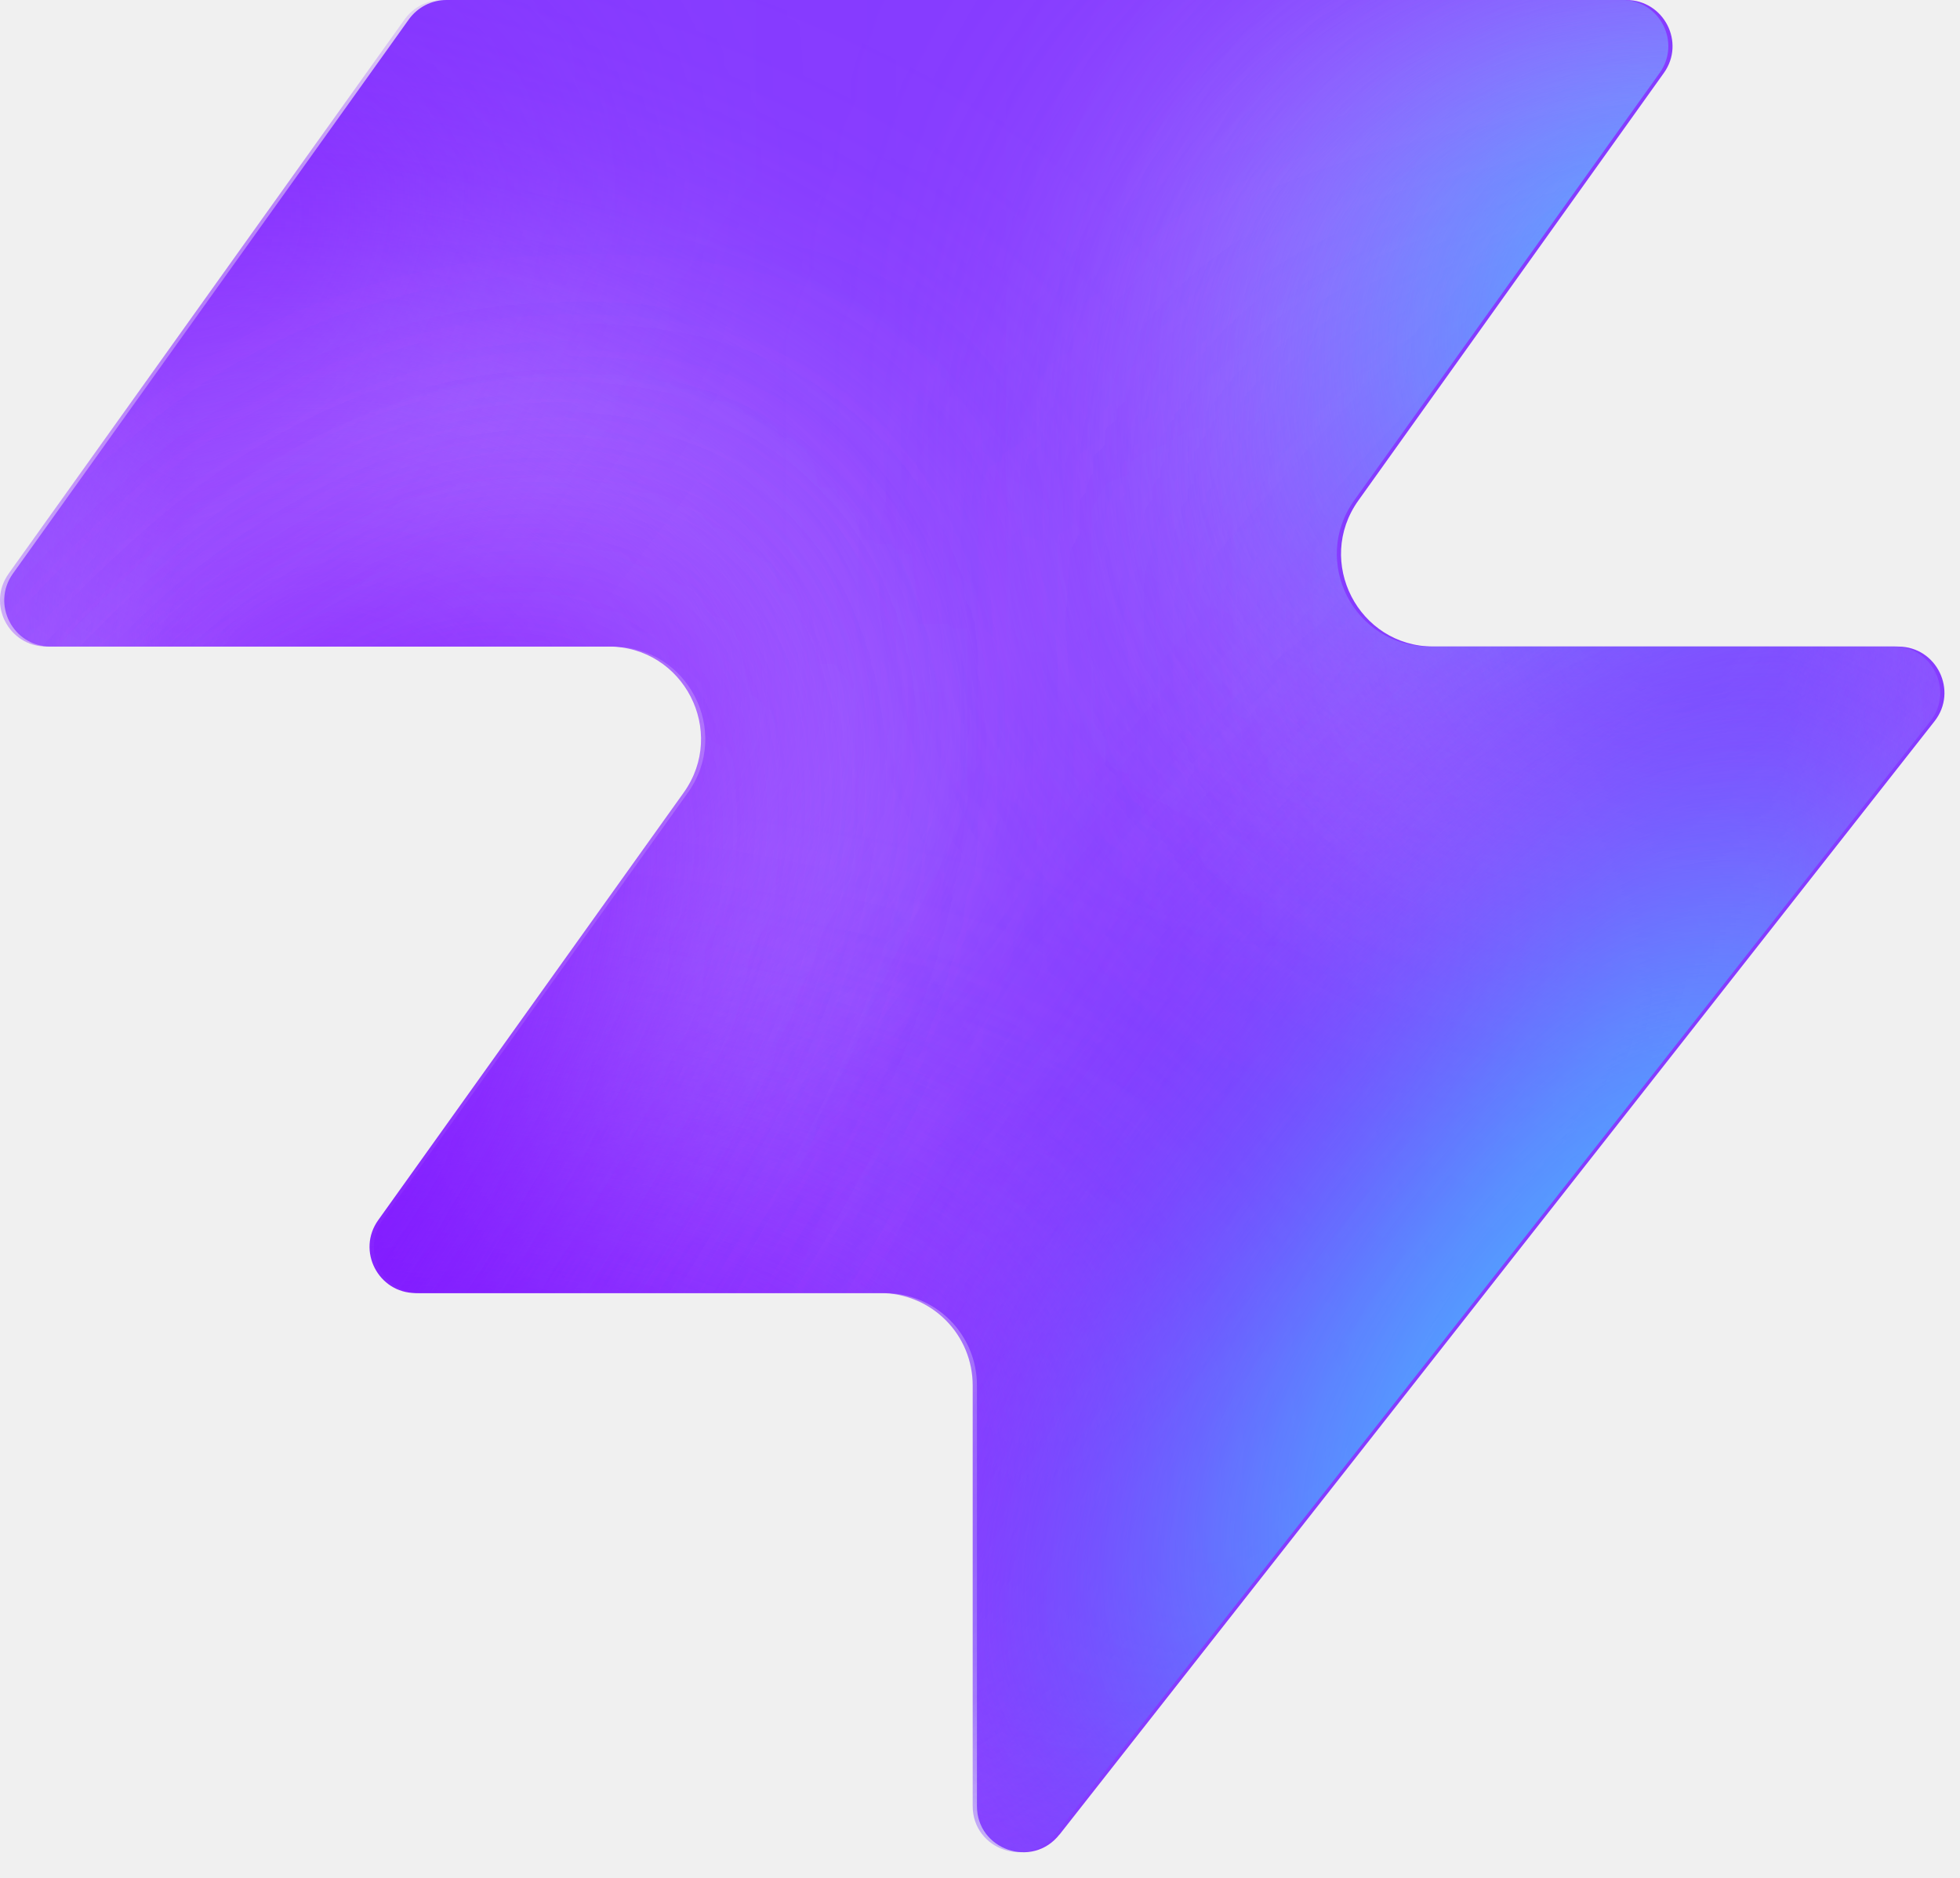
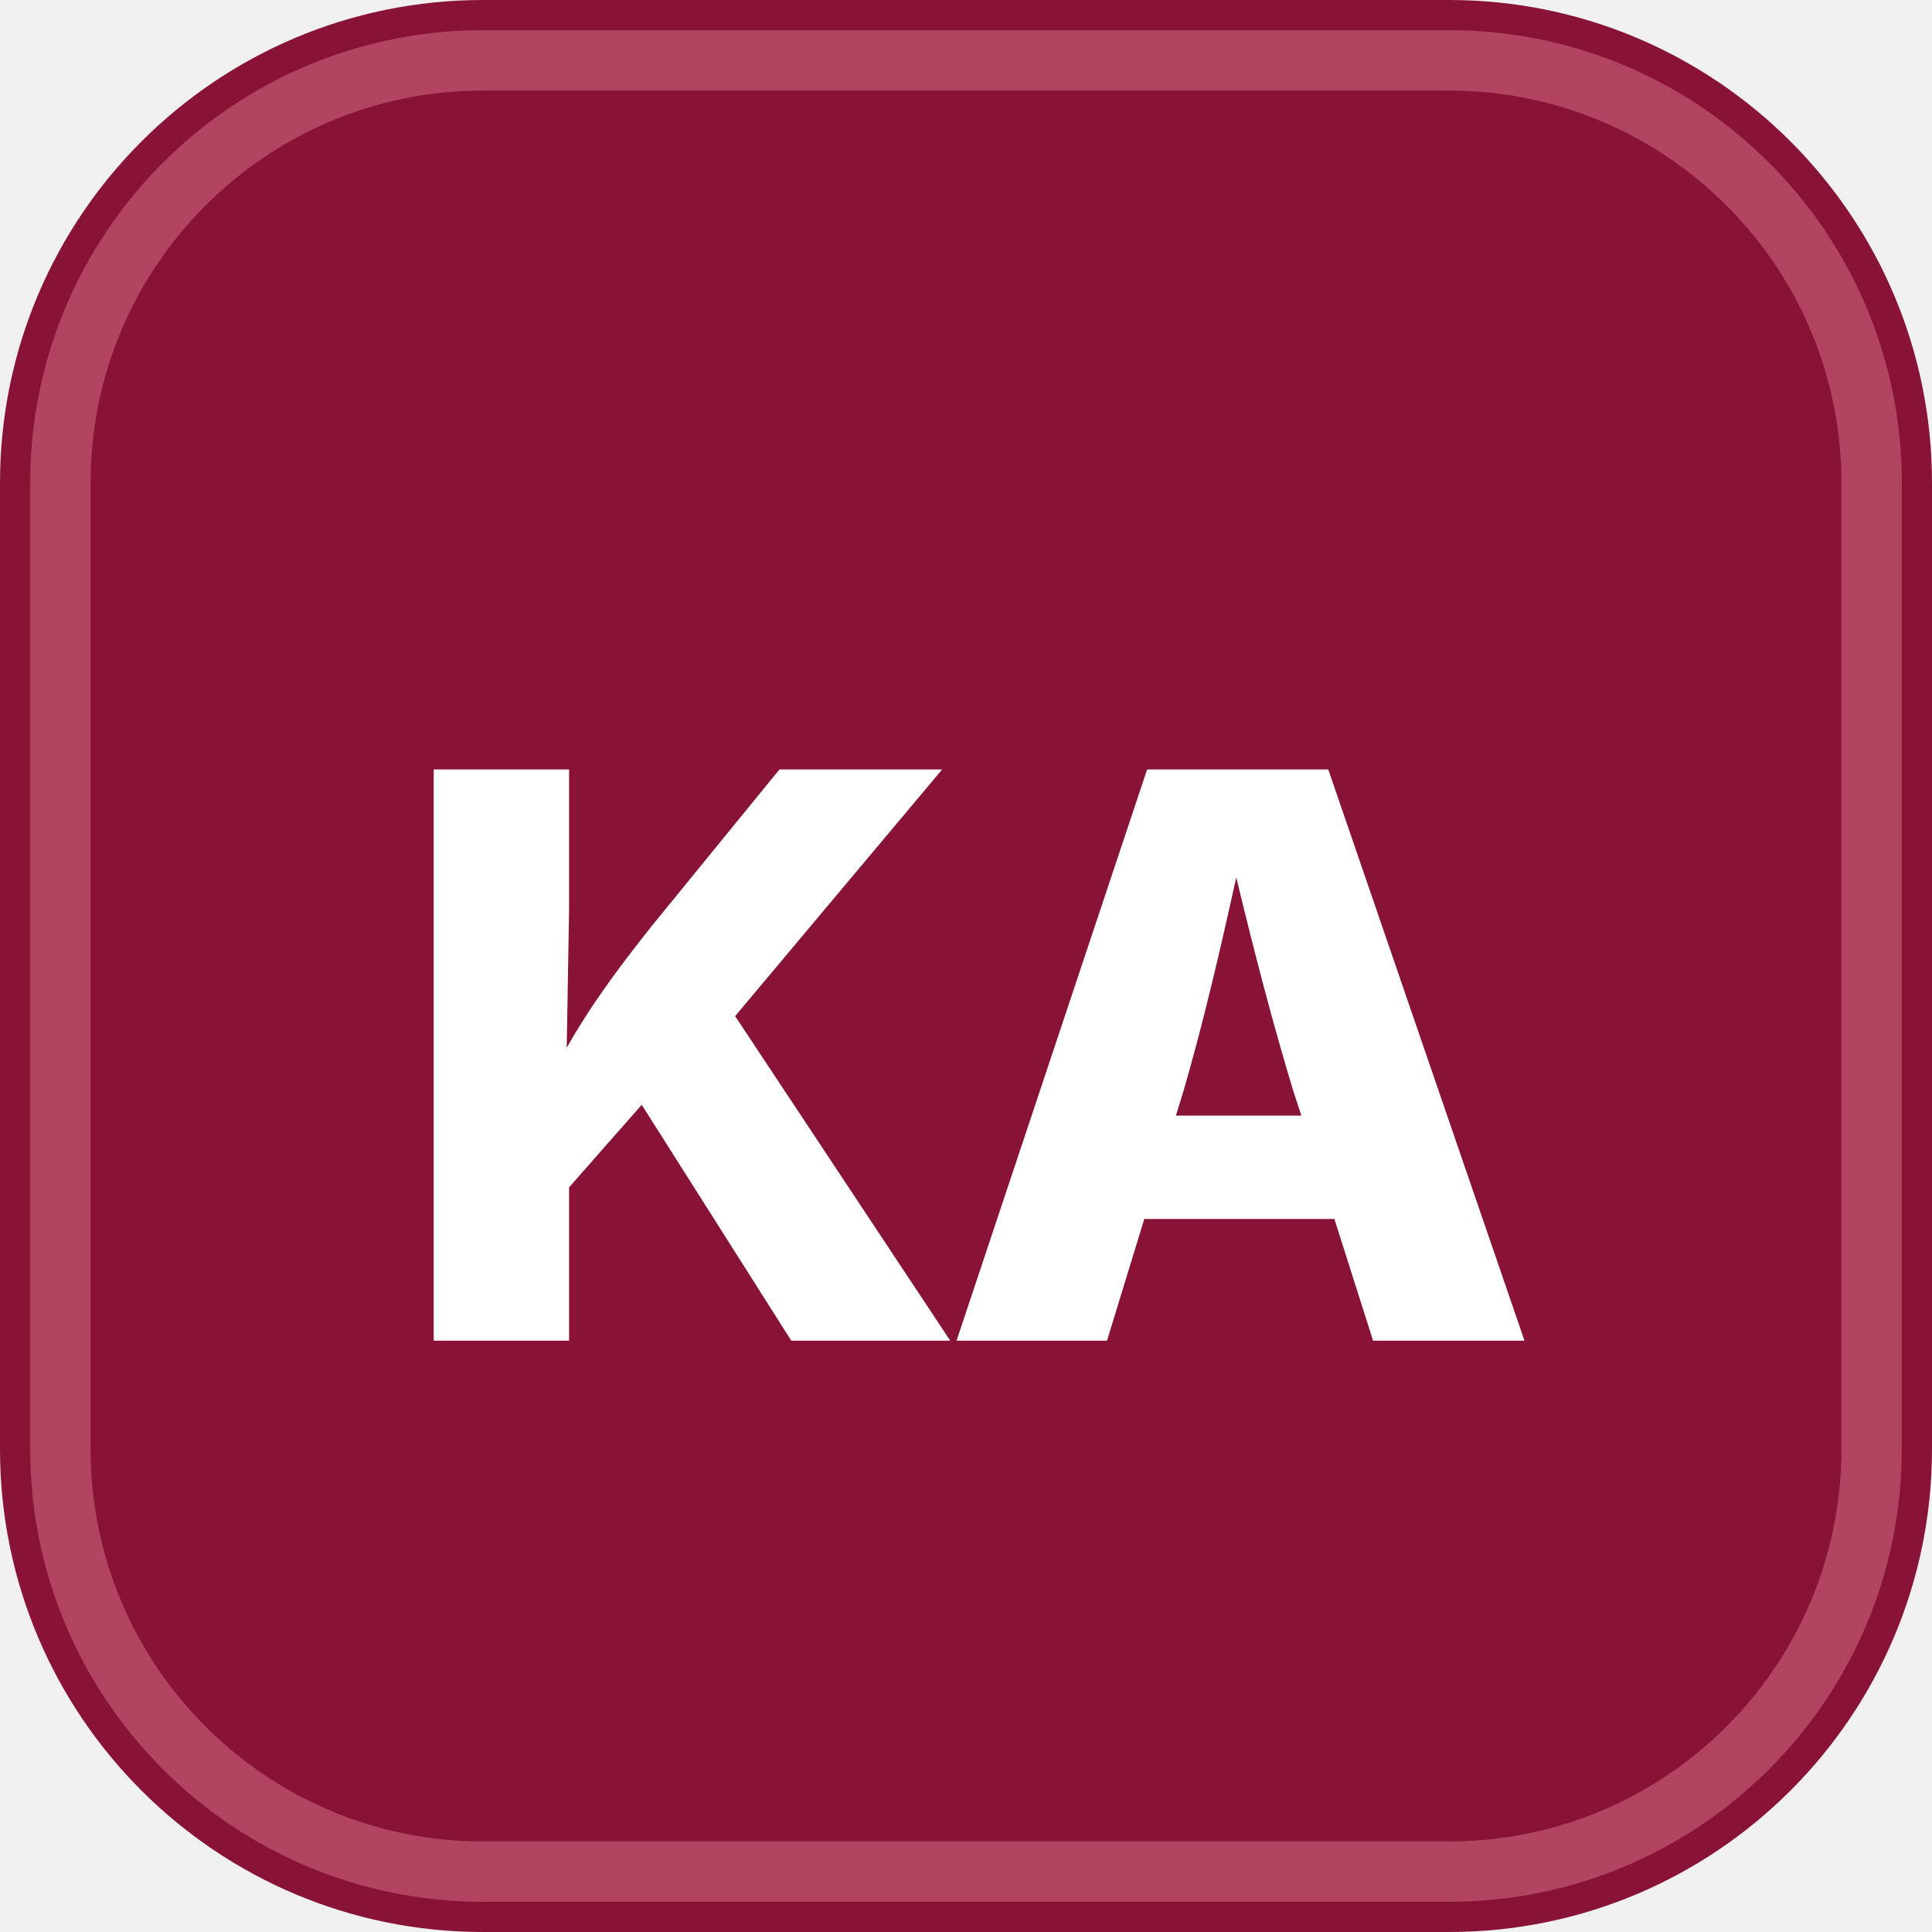
- <svg xmlns="http://www.w3.org/2000/svg" width="48" height="46" fill="none" viewBox="0 0 48 46">
-   <path fill="#863bff" d="M25.946 44.938c-.664.845-2.021.375-2.021-.698V33.937a2.26 2.26 0 0 0-2.262-2.262H10.287c-.92 0-1.456-1.04-.92-1.788l7.48-10.471c1.07-1.497 0-3.578-1.842-3.578H1.237c-.92 0-1.456-1.04-.92-1.788L10.013.474c.214-.297.556-.474.92-.474h28.894c.92 0 1.456 1.04.92 1.788l-7.48 10.471c-1.07 1.498 0 3.579 1.842 3.579h11.377c.943 0 1.473 1.088.89 1.83L25.947 44.94z" style="fill:#863bff;fill:color(display-p3 .525 .23 1);fill-opacity:1" />
-   <mask id="a" width="48" height="46" x="0" y="0" maskUnits="userSpaceOnUse" style="mask-type:alpha">
-     <path fill="#000" d="M25.842 44.938c-.664.844-2.021.375-2.021-.698V33.937a2.26 2.26 0 0 0-2.262-2.262H10.183c-.92 0-1.456-1.04-.92-1.788l7.48-10.471c1.07-1.498 0-3.579-1.842-3.579H1.133c-.92 0-1.456-1.04-.92-1.787L9.91.473c.214-.297.556-.474.92-.474h28.894c.92 0 1.456 1.04.92 1.788l-7.48 10.471c-1.07 1.498 0 3.578 1.842 3.578h11.377c.943 0 1.473 1.088.89 1.832L25.843 44.94z" style="fill:#000;fill-opacity:1" />
-   </mask>
-   <g mask="url(#a)">
-     <g filter="url(#b)">
-       <ellipse cx="5.508" cy="14.704" fill="#ede6ff" rx="5.508" ry="14.704" style="fill:#ede6ff;fill:color(display-p3 .927 .903 1);fill-opacity:1" transform="matrix(.00324 1 1 -.00324 -4.47 31.516)" />
-     </g>
-     <g filter="url(#c)">
-       <ellipse cx="10.399" cy="29.851" fill="#ede6ff" rx="10.399" ry="29.851" style="fill:#ede6ff;fill:color(display-p3 .927 .903 1);fill-opacity:1" transform="matrix(.00324 1 1 -.00324 -39.328 7.883)" />
-     </g>
-     <g filter="url(#d)">
-       <ellipse cx="5.508" cy="30.487" fill="#7e14ff" rx="5.508" ry="30.487" style="fill:#7e14ff;fill:color(display-p3 .492 .077 1);fill-opacity:1" transform="rotate(89.814 -25.913 -14.639)scale(1 -1)" />
-     </g>
-     <g filter="url(#e)">
-       <ellipse cx="5.508" cy="30.599" fill="#7e14ff" rx="5.508" ry="30.599" style="fill:#7e14ff;fill:color(display-p3 .492 .077 1);fill-opacity:1" transform="rotate(89.814 -32.644 -3.334)scale(1 -1)" />
-     </g>
-     <g filter="url(#f)">
-       <ellipse cx="5.508" cy="30.599" fill="#7e14ff" rx="5.508" ry="30.599" style="fill:#7e14ff;fill:color(display-p3 .492 .077 1);fill-opacity:1" transform="matrix(.00324 1 1 -.00324 -34.34 30.47)" />
-     </g>
-     <g filter="url(#g)">
-       <ellipse cx="14.072" cy="22.078" fill="#ede6ff" rx="14.072" ry="22.078" style="fill:#ede6ff;fill:color(display-p3 .927 .903 1);fill-opacity:1" transform="rotate(93.35 24.506 48.493)scale(-1 1)" />
-     </g>
-     <g filter="url(#h)">
-       <ellipse cx="3.47" cy="21.501" fill="#7e14ff" rx="3.47" ry="21.501" style="fill:#7e14ff;fill:color(display-p3 .492 .077 1);fill-opacity:1" transform="rotate(89.009 28.708 47.59)scale(-1 1)" />
-     </g>
-     <g filter="url(#i)">
-       <ellipse cx="3.47" cy="21.501" fill="#7e14ff" rx="3.47" ry="21.501" style="fill:#7e14ff;fill:color(display-p3 .492 .077 1);fill-opacity:1" transform="rotate(89.009 28.708 47.59)scale(-1 1)" />
-     </g>
-     <g filter="url(#j)">
-       <ellipse cx=".387" cy="8.972" fill="#7e14ff" rx="4.407" ry="29.108" style="fill:#7e14ff;fill:color(display-p3 .492 .077 1);fill-opacity:1" transform="rotate(39.51 .387 8.972)" />
-     </g>
-     <g filter="url(#k)">
-       <ellipse cx="47.523" cy="-6.092" fill="#7e14ff" rx="4.407" ry="29.108" style="fill:#7e14ff;fill:color(display-p3 .492 .077 1);fill-opacity:1" transform="rotate(37.892 47.523 -6.092)" />
-     </g>
-     <g filter="url(#l)">
-       <ellipse cx="41.412" cy="6.333" fill="#47bfff" rx="5.971" ry="9.665" style="fill:#47bfff;fill:color(display-p3 .28 .748 1);fill-opacity:1" transform="rotate(37.892 41.412 6.333)" />
-     </g>
-     <g filter="url(#m)">
-       <ellipse cx="-1.879" cy="38.332" fill="#7e14ff" rx="4.407" ry="29.108" style="fill:#7e14ff;fill:color(display-p3 .492 .077 1);fill-opacity:1" transform="rotate(37.892 -1.88 38.332)" />
-     </g>
-     <g filter="url(#n)">
-       <ellipse cx="-1.879" cy="38.332" fill="#7e14ff" rx="4.407" ry="29.108" style="fill:#7e14ff;fill:color(display-p3 .492 .077 1);fill-opacity:1" transform="rotate(37.892 -1.88 38.332)" />
-     </g>
-     <g filter="url(#o)">
-       <ellipse cx="35.651" cy="29.907" fill="#7e14ff" rx="4.407" ry="29.108" style="fill:#7e14ff;fill:color(display-p3 .492 .077 1);fill-opacity:1" transform="rotate(37.892 35.651 29.907)" />
-     </g>
-     <g filter="url(#p)">
-       <ellipse cx="38.418" cy="32.4" fill="#47bfff" rx="5.971" ry="15.297" style="fill:#47bfff;fill:color(display-p3 .28 .748 1);fill-opacity:1" transform="rotate(37.892 38.418 32.4)" />
-     </g>
-   </g>
-   <defs>
-     <filter id="b" width="60.045" height="41.654" x="-19.77" y="16.149" color-interpolation-filters="sRGB" filterUnits="userSpaceOnUse">
-       <feFlood flood-opacity="0" result="BackgroundImageFix" />
-       <feBlend in="SourceGraphic" in2="BackgroundImageFix" result="shape" />
-       <feGaussianBlur result="effect1_foregroundBlur_2002_17158" stdDeviation="7.659" />
-     </filter>
-     <filter id="c" width="90.34" height="51.437" x="-54.613" y="-7.533" color-interpolation-filters="sRGB" filterUnits="userSpaceOnUse">
-       <feFlood flood-opacity="0" result="BackgroundImageFix" />
-       <feBlend in="SourceGraphic" in2="BackgroundImageFix" result="shape" />
-       <feGaussianBlur result="effect1_foregroundBlur_2002_17158" stdDeviation="7.659" />
-     </filter>
-     <filter id="d" width="79.355" height="29.4" x="-49.64" y="2.03" color-interpolation-filters="sRGB" filterUnits="userSpaceOnUse">
-       <feFlood flood-opacity="0" result="BackgroundImageFix" />
-       <feBlend in="SourceGraphic" in2="BackgroundImageFix" result="shape" />
-       <feGaussianBlur result="effect1_foregroundBlur_2002_17158" stdDeviation="4.596" />
-     </filter>
-     <filter id="e" width="79.579" height="29.4" x="-45.045" y="20.029" color-interpolation-filters="sRGB" filterUnits="userSpaceOnUse">
-       <feFlood flood-opacity="0" result="BackgroundImageFix" />
-       <feBlend in="SourceGraphic" in2="BackgroundImageFix" result="shape" />
-       <feGaussianBlur result="effect1_foregroundBlur_2002_17158" stdDeviation="4.596" />
-     </filter>
-     <filter id="f" width="79.579" height="29.4" x="-43.513" y="21.178" color-interpolation-filters="sRGB" filterUnits="userSpaceOnUse">
-       <feFlood flood-opacity="0" result="BackgroundImageFix" />
-       <feBlend in="SourceGraphic" in2="BackgroundImageFix" result="shape" />
-       <feGaussianBlur result="effect1_foregroundBlur_2002_17158" stdDeviation="4.596" />
-     </filter>
-     <filter id="g" width="74.749" height="58.852" x="15.756" y="-17.901" color-interpolation-filters="sRGB" filterUnits="userSpaceOnUse">
-       <feFlood flood-opacity="0" result="BackgroundImageFix" />
-       <feBlend in="SourceGraphic" in2="BackgroundImageFix" result="shape" />
-       <feGaussianBlur result="effect1_foregroundBlur_2002_17158" stdDeviation="7.659" />
-     </filter>
-     <filter id="h" width="61.377" height="25.362" x="23.548" y="2.284" color-interpolation-filters="sRGB" filterUnits="userSpaceOnUse">
-       <feFlood flood-opacity="0" result="BackgroundImageFix" />
-       <feBlend in="SourceGraphic" in2="BackgroundImageFix" result="shape" />
-       <feGaussianBlur result="effect1_foregroundBlur_2002_17158" stdDeviation="4.596" />
-     </filter>
-     <filter id="i" width="61.377" height="25.362" x="23.548" y="2.284" color-interpolation-filters="sRGB" filterUnits="userSpaceOnUse">
-       <feFlood flood-opacity="0" result="BackgroundImageFix" />
-       <feBlend in="SourceGraphic" in2="BackgroundImageFix" result="shape" />
-       <feGaussianBlur result="effect1_foregroundBlur_2002_17158" stdDeviation="4.596" />
-     </filter>
-     <filter id="j" width="56.045" height="63.649" x="-27.636" y="-22.853" color-interpolation-filters="sRGB" filterUnits="userSpaceOnUse">
-       <feFlood flood-opacity="0" result="BackgroundImageFix" />
-       <feBlend in="SourceGraphic" in2="BackgroundImageFix" result="shape" />
-       <feGaussianBlur result="effect1_foregroundBlur_2002_17158" stdDeviation="4.596" />
-     </filter>
-     <filter id="k" width="54.814" height="64.646" x="20.116" y="-38.415" color-interpolation-filters="sRGB" filterUnits="userSpaceOnUse">
-       <feFlood flood-opacity="0" result="BackgroundImageFix" />
-       <feBlend in="SourceGraphic" in2="BackgroundImageFix" result="shape" />
-       <feGaussianBlur result="effect1_foregroundBlur_2002_17158" stdDeviation="4.596" />
-     </filter>
-     <filter id="l" width="33.541" height="35.313" x="24.641" y="-11.323" color-interpolation-filters="sRGB" filterUnits="userSpaceOnUse">
-       <feFlood flood-opacity="0" result="BackgroundImageFix" />
-       <feBlend in="SourceGraphic" in2="BackgroundImageFix" result="shape" />
-       <feGaussianBlur result="effect1_foregroundBlur_2002_17158" stdDeviation="4.596" />
-     </filter>
-     <filter id="m" width="54.814" height="64.646" x="-29.286" y="6.009" color-interpolation-filters="sRGB" filterUnits="userSpaceOnUse">
-       <feFlood flood-opacity="0" result="BackgroundImageFix" />
-       <feBlend in="SourceGraphic" in2="BackgroundImageFix" result="shape" />
-       <feGaussianBlur result="effect1_foregroundBlur_2002_17158" stdDeviation="4.596" />
-     </filter>
-     <filter id="n" width="54.814" height="64.646" x="-29.286" y="6.009" color-interpolation-filters="sRGB" filterUnits="userSpaceOnUse">
-       <feFlood flood-opacity="0" result="BackgroundImageFix" />
-       <feBlend in="SourceGraphic" in2="BackgroundImageFix" result="shape" />
-       <feGaussianBlur result="effect1_foregroundBlur_2002_17158" stdDeviation="4.596" />
-     </filter>
-     <filter id="o" width="54.814" height="64.646" x="8.244" y="-2.416" color-interpolation-filters="sRGB" filterUnits="userSpaceOnUse">
-       <feFlood flood-opacity="0" result="BackgroundImageFix" />
-       <feBlend in="SourceGraphic" in2="BackgroundImageFix" result="shape" />
-       <feGaussianBlur result="effect1_foregroundBlur_2002_17158" stdDeviation="4.596" />
-     </filter>
-     <filter id="p" width="39.409" height="43.623" x="18.713" y="10.588" color-interpolation-filters="sRGB" filterUnits="userSpaceOnUse">
-       <feFlood flood-opacity="0" result="BackgroundImageFix" />
-       <feBlend in="SourceGraphic" in2="BackgroundImageFix" result="shape" />
-       <feGaussianBlur result="effect1_foregroundBlur_2002_17158" stdDeviation="4.596" />
-     </filter>
-   </defs>
+ <svg xmlns="http://www.w3.org/2000/svg" width="64" height="64" viewBox="0 0 64 64" fill="none">
+   <rect width="64" height="64" rx="16" fill="#881337" />
+   <rect x="2" y="2" width="60" height="60" rx="14" stroke="#FDA4AF" stroke-opacity="0.35" stroke-width="2" />
+   <text x="50%" y="54%" dominant-baseline="middle" text-anchor="middle" fill="#FFFFFF" font-family="system-ui, -apple-system, sans-serif" font-weight="800" font-size="26" letter-spacing="-1">KA</text>
</svg>
